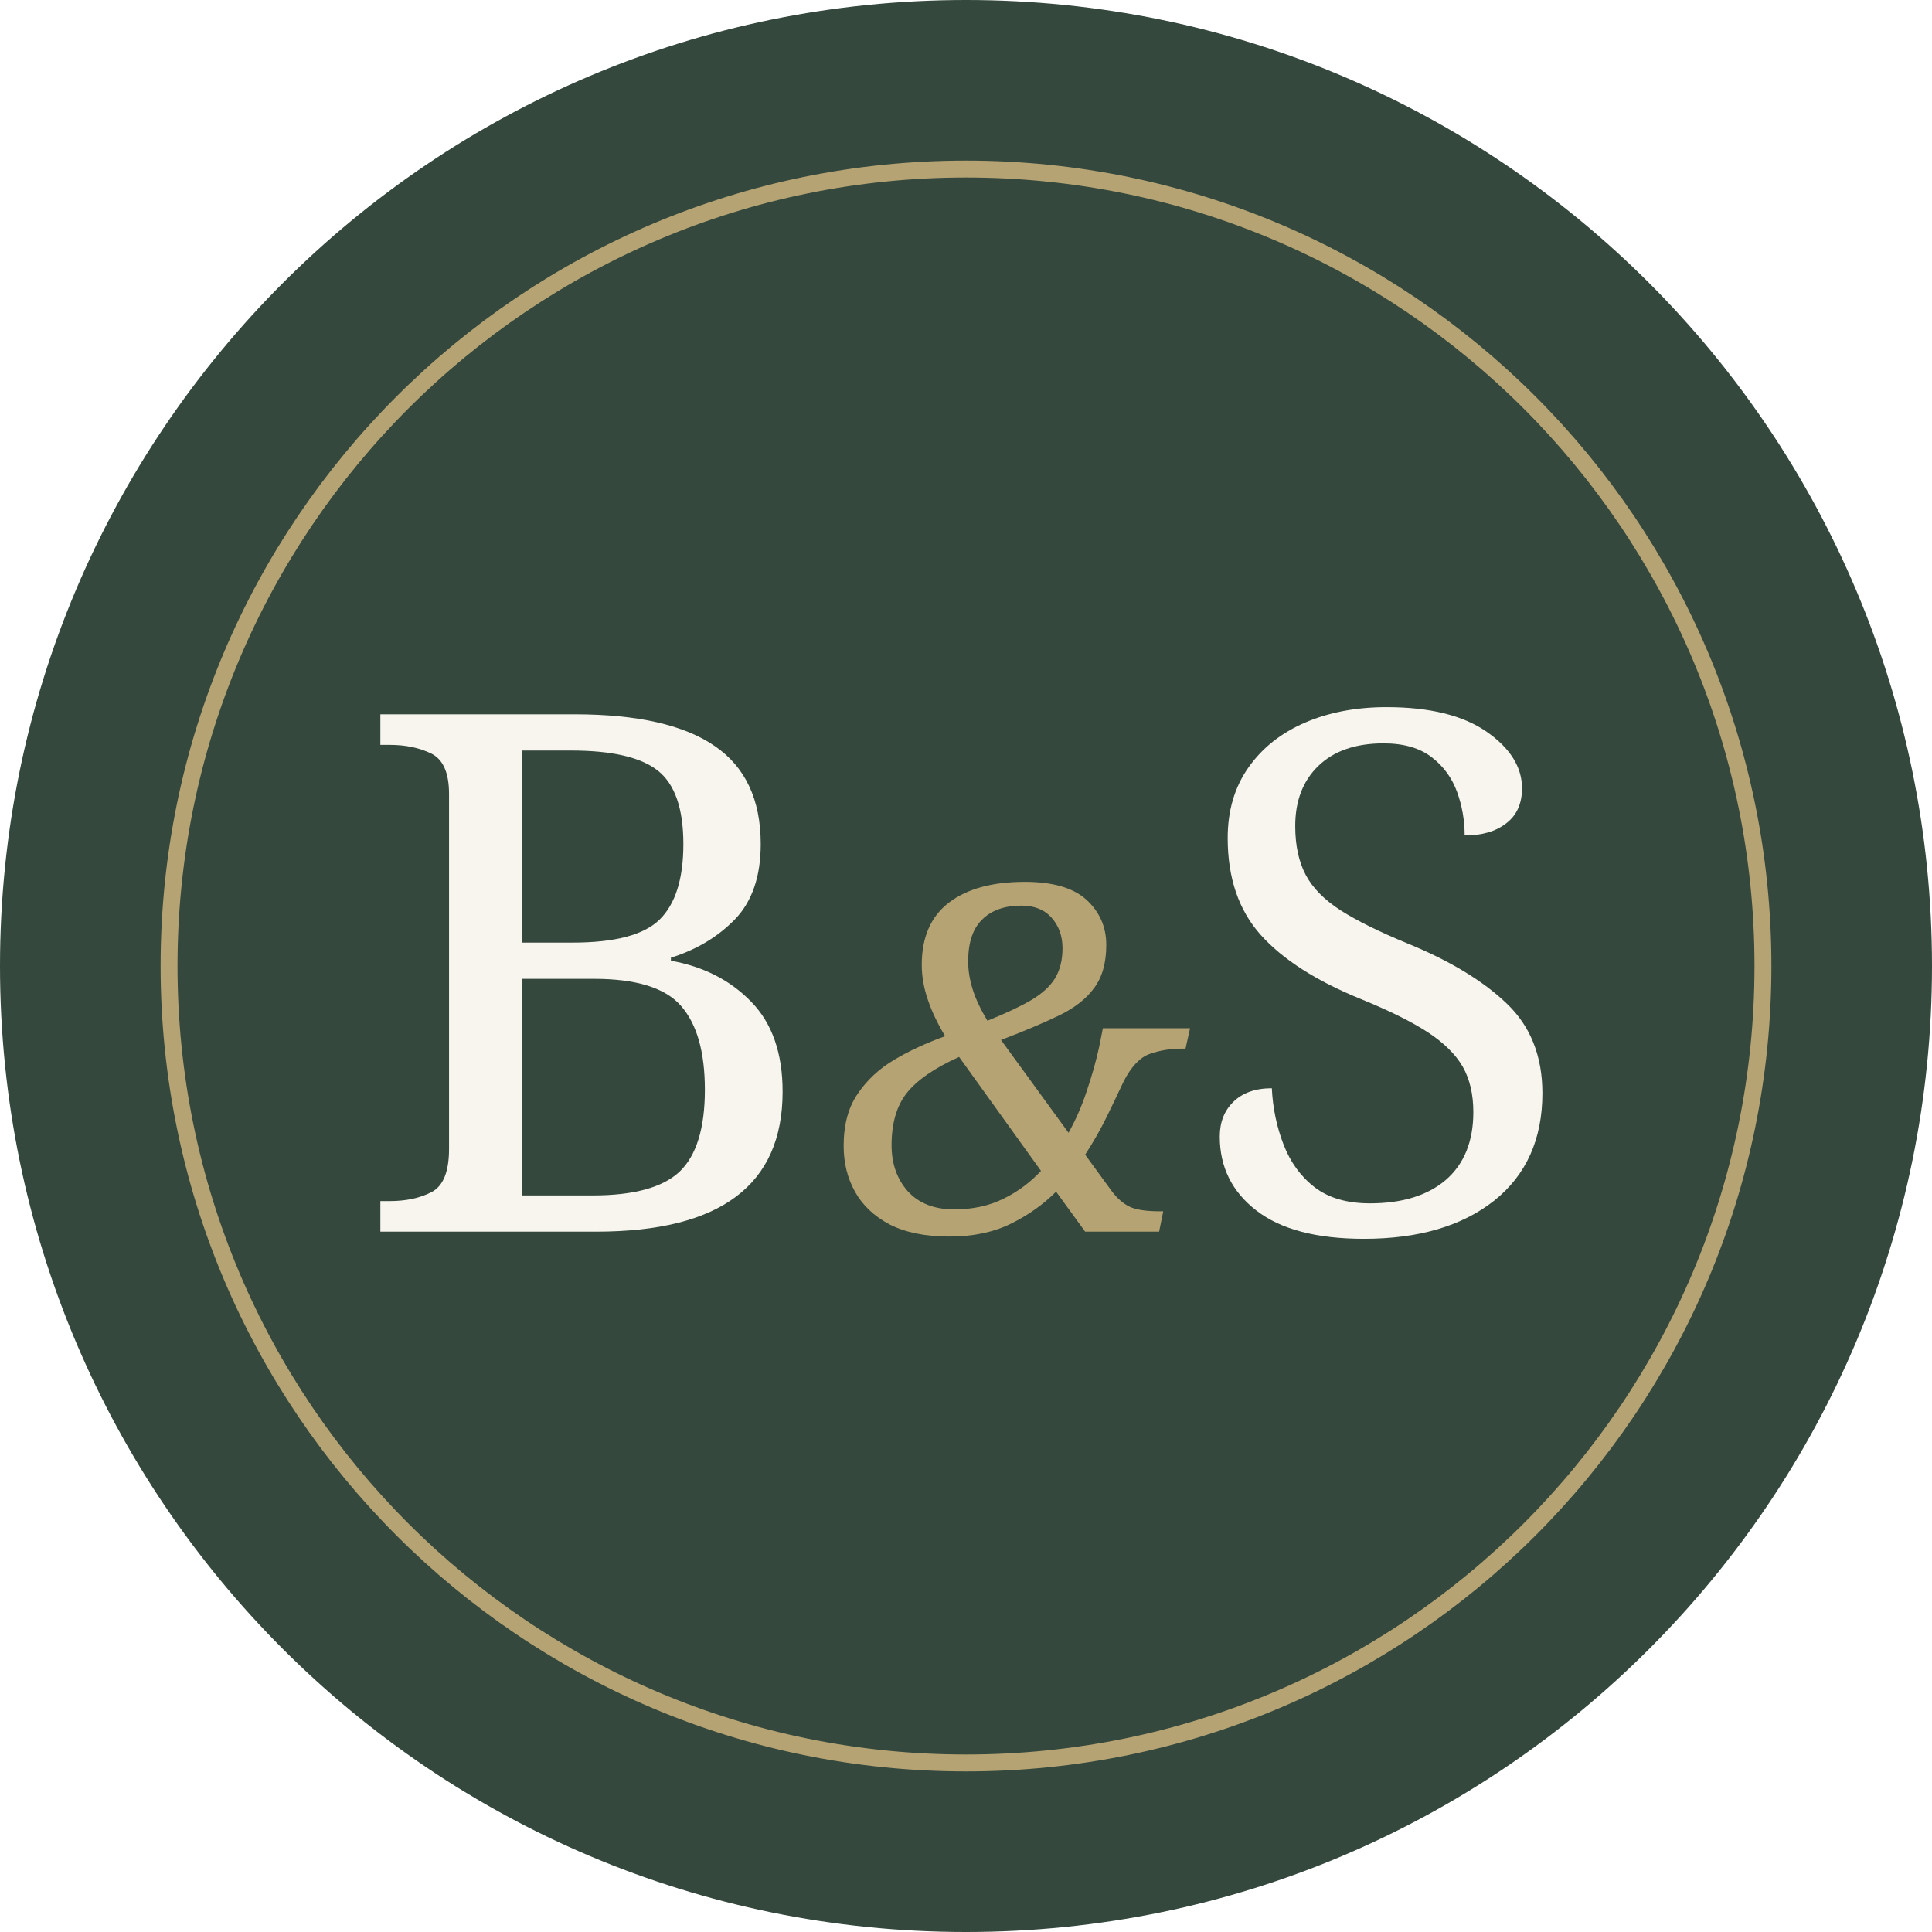
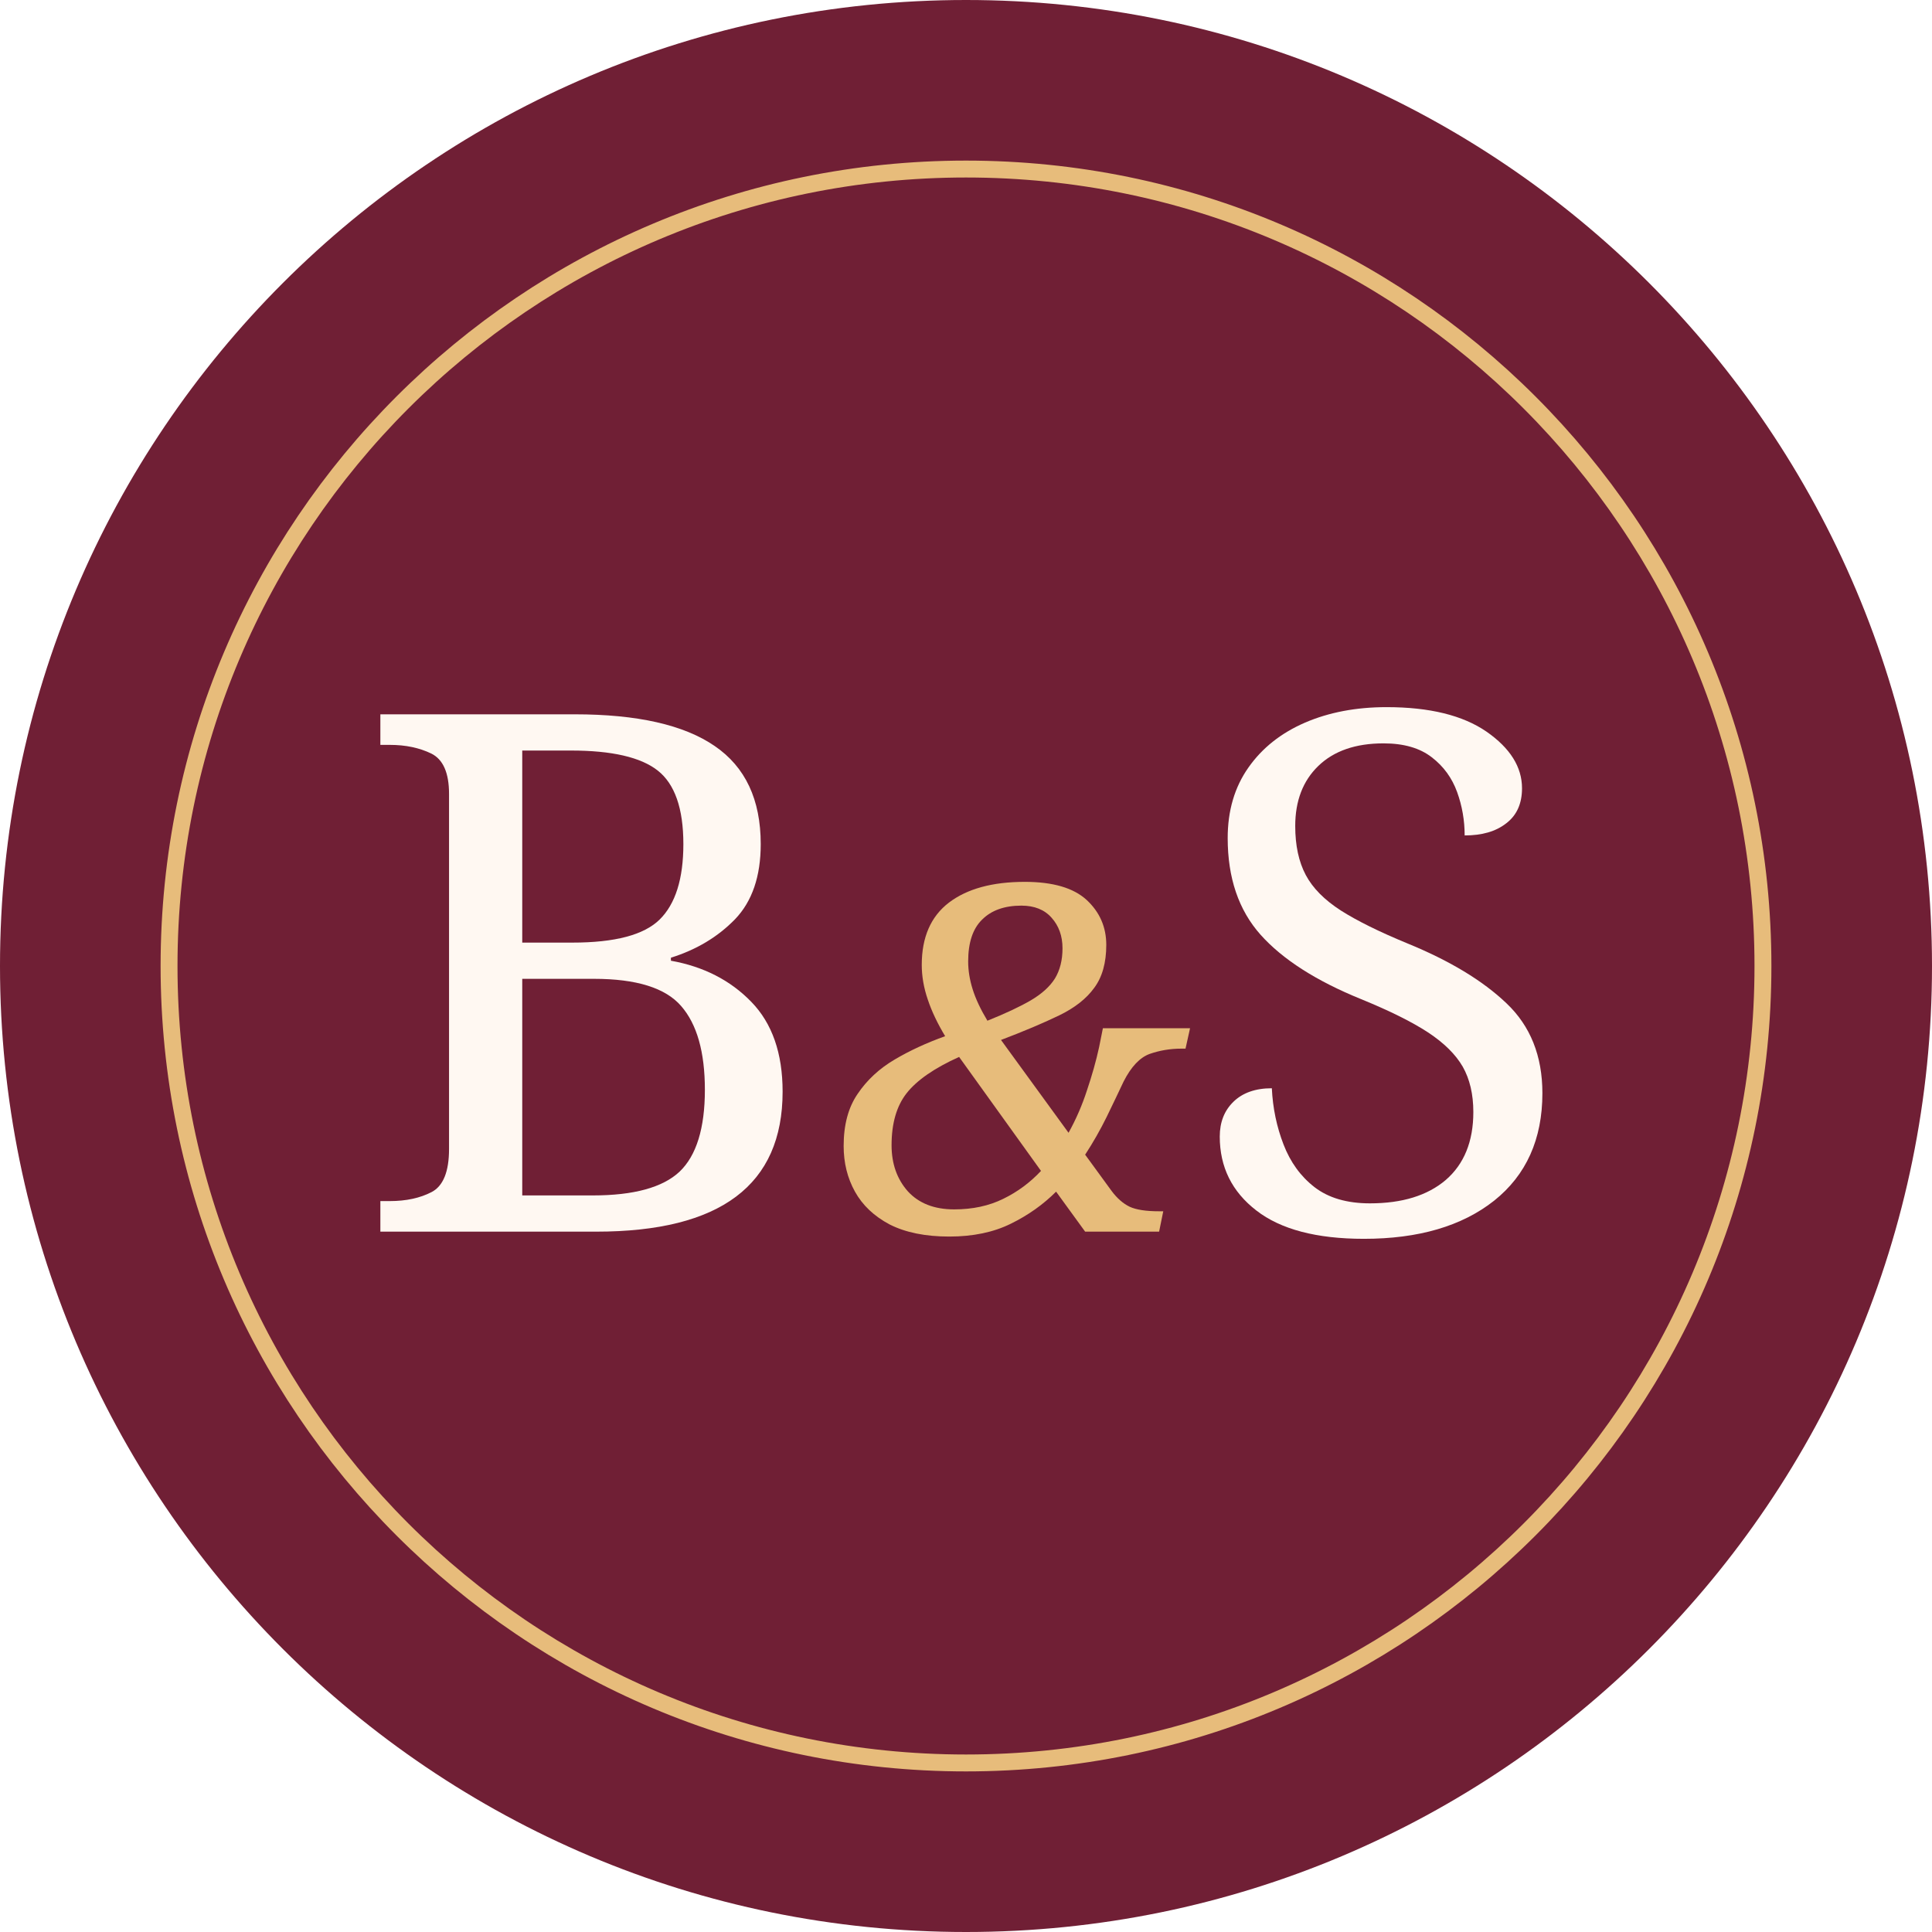
<svg xmlns="http://www.w3.org/2000/svg" viewBox="0 0 80 80">
-   <rect width="80" height="80" rx="40" fill="#34483d" />
-   <circle cx="40" cy="40" r="33" fill="none" stroke="#b6a373" stroke-width=".7" />
-   <text x="40" y="51" text-anchor="middle" fill="#f8f5ee" font-family="Georgia,serif" font-size="30">B<tspan font-style="italic" font-size="20" fill="#b6a373">&amp;</tspan>S</text>
+   <rect width="80" height="80" rx="40" fill="#701f35" />
+   <circle cx="40" cy="40" r="33" fill="none" stroke="#e7bc7b" stroke-width=".7" />
+   <text x="40" y="51" text-anchor="middle" fill="#fff8f2" font-family="Georgia,serif" font-size="30">B<tspan font-style="italic" font-size="20" fill="#e7bc7b">&amp;</tspan>S</text>
</svg>
